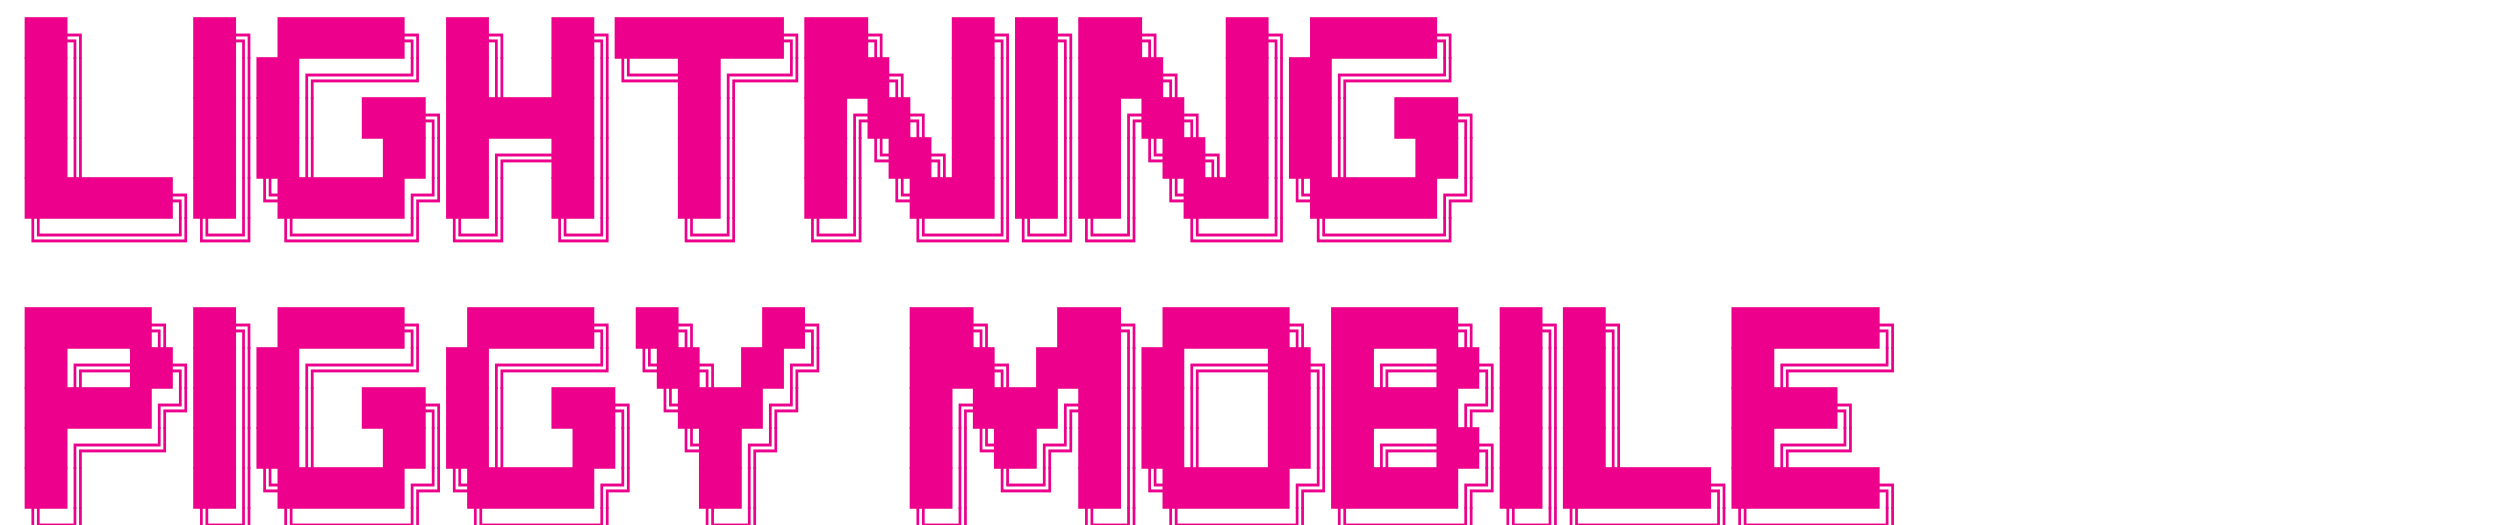
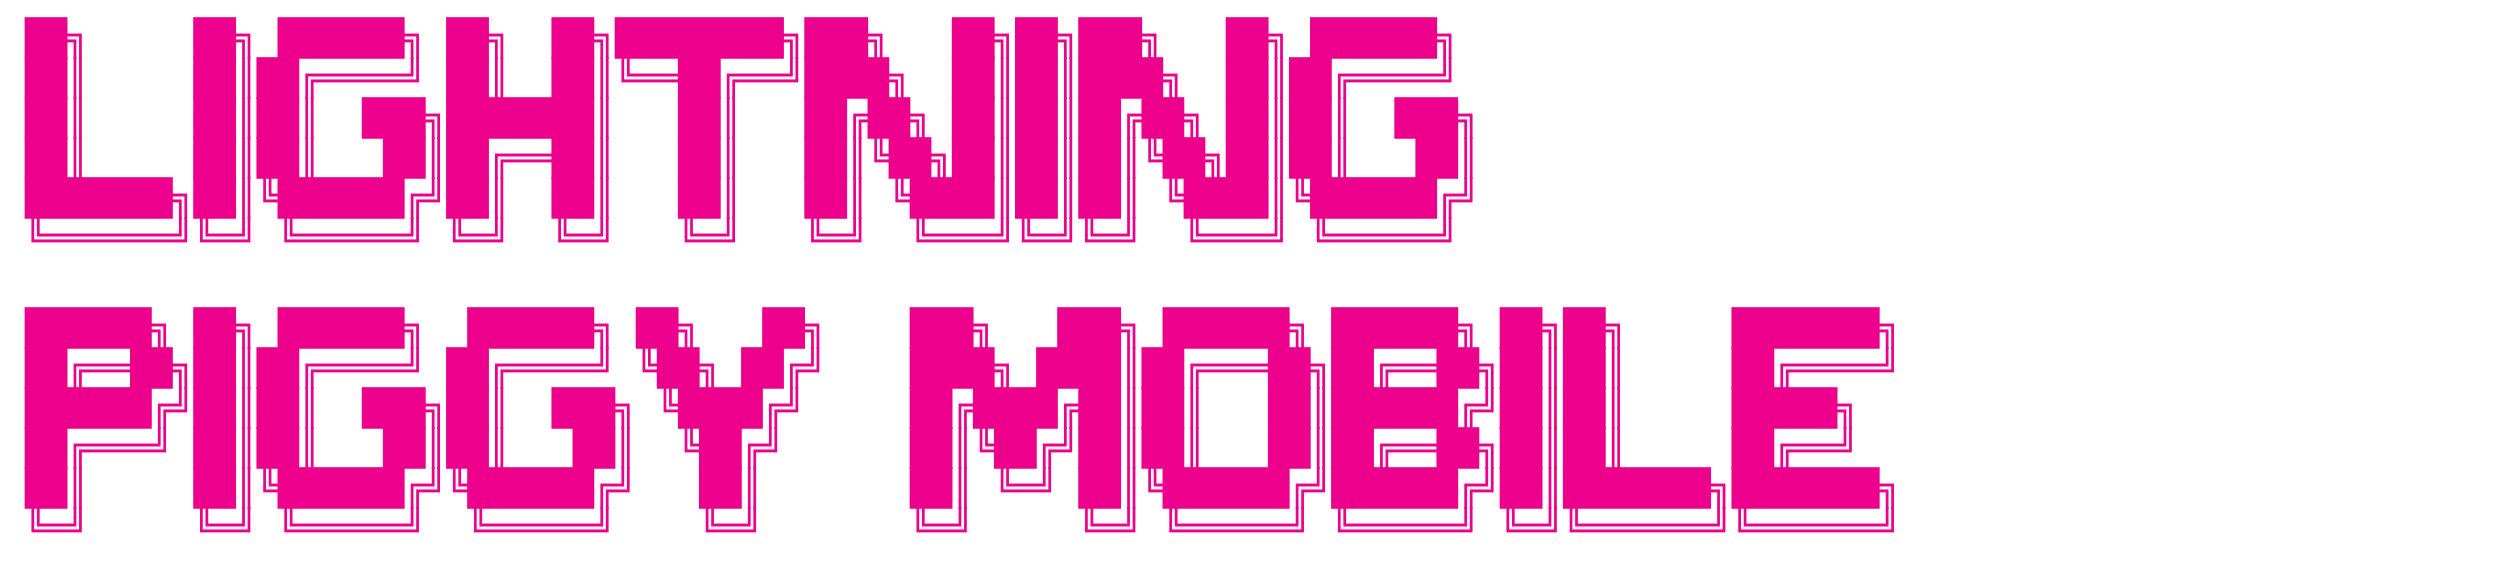
- <svg xmlns="http://www.w3.org/2000/svg" viewBox="0 0 1000 210">
-   <style>
-     text {
-       font-family: monospace;
-       font-size: 14px;
-       font-weight: bold;
-       fill: #EC008C;
-     }
-   </style>
-   <text x="10" y="20" xml:space="preserve">██╗     ██╗ ██████╗ ██╗  ██╗████████╗███╗   ██╗██╗███╗   ██╗ ██████╗ </text>
-   <text x="10" y="36" xml:space="preserve">██║     ██║██╔════╝ ██║  ██║╚══██╔══╝████╗  ██║██║████╗  ██║██╔════╝ </text>
-   <text x="10" y="52" xml:space="preserve">██║     ██║██║  ███╗███████║   ██║   ██╔██╗ ██║██║██╔██╗ ██║██║  ███╗</text>
-   <text x="10" y="68" xml:space="preserve">██║     ██║██║   ██║██╔══██║   ██║   ██║╚██╗██║██║██║╚██╗██║██║   ██║</text>
-   <text x="10" y="84" xml:space="preserve">███████╗██║╚██████╔╝██║  ██║   ██║   ██║ ╚████║██║██║ ╚████║╚██████╔╝</text>
-   <text x="10" y="100" xml:space="preserve">╚══════╝╚═╝ ╚═════╝ ╚═╝  ╚═╝   ╚═╝   ╚═╝  ╚═══╝╚═╝╚═╝  ╚═══╝ ╚═════╝ </text>
-   <text x="10" y="120" xml:space="preserve"> </text>
-   <text x="10" y="136" xml:space="preserve">██████╗ ██╗ ██████╗  ██████╗ ██╗   ██╗    ███╗   ███╗ ██████╗ ██████╗ ██╗██╗     ███████╗</text>
-   <text x="10" y="152" xml:space="preserve">██╔══██╗██║██╔════╝ ██╔════╝ ╚██╗ ██╔╝    ████╗ ████║██╔═══██╗██╔══██╗██║██║     ██╔════╝</text>
-   <text x="10" y="168" xml:space="preserve">██████╔╝██║██║  ███╗██║  ███╗ ╚████╔╝     ██╔████╔██║██║   ██║██████╔╝██║██║     █████╗  </text>
-   <text x="10" y="184" xml:space="preserve">██╔═══╝ ██║██║   ██║██║   ██║  ╚██╔╝      ██║╚██╔╝██║██║   ██║██╔══██╗██║██║     ██╔══╝  </text>
-   <text x="10" y="200" xml:space="preserve">██║     ██║╚██████╔╝╚██████╔╝   ██║       ██║ ╚═╝ ██║╚██████╔╝██████╔╝██║███████╗███████╗</text>
-   <text x="10" y="216" xml:space="preserve">╚═╝     ╚═╝ ╚═════╝  ╚═════╝    ╚═╝       ╚═╝     ╚═╝ ╚═════╝ ╚═════╝ ╚═╝╚══════╝╚══════╝</text>
+ <svg xmlns="http://www.w3.org/2000/svg" viewBox="0 0 1000 226">
+   <g fill="#EC008C" font-family="monospace" font-size="14" font-weight="bold">
+     <text x="10" y="20" xml:space="preserve">██╗     ██╗ ██████╗ ██╗  ██╗████████╗███╗   ██╗██╗███╗   ██╗ ██████╗ </text>
+     <text x="10" y="36" xml:space="preserve">██║     ██║██╔════╝ ██║  ██║╚══██╔══╝████╗  ██║██║████╗  ██║██╔════╝ </text>
+     <text x="10" y="52" xml:space="preserve">██║     ██║██║  ███╗███████║   ██║   ██╔██╗ ██║██║██╔██╗ ██║██║  ███╗</text>
+     <text x="10" y="68" xml:space="preserve">██║     ██║██║   ██║██╔══██║   ██║   ██║╚██╗██║██║██║╚██╗██║██║   ██║</text>
+     <text x="10" y="84" xml:space="preserve">███████╗██║╚██████╔╝██║  ██║   ██║   ██║ ╚████║██║██║ ╚████║╚██████╔╝</text>
+     <text x="10" y="100" xml:space="preserve">╚══════╝╚═╝ ╚═════╝ ╚═╝  ╚═╝   ╚═╝   ╚═╝  ╚═══╝╚═╝╚═╝  ╚═══╝ ╚═════╝ </text>
+     <text x="10" y="136" xml:space="preserve">██████╗ ██╗ ██████╗  ██████╗ ██╗   ██╗    ███╗   ███╗ ██████╗ ██████╗ ██╗██╗     ███████╗</text>
+     <text x="10" y="152" xml:space="preserve">██╔══██╗██║██╔════╝ ██╔════╝ ╚██╗ ██╔╝    ████╗ ████║██╔═══██╗██╔══██╗██║██║     ██╔════╝</text>
+     <text x="10" y="168" xml:space="preserve">██████╔╝██║██║  ███╗██║  ███╗ ╚████╔╝     ██╔████╔██║██║   ██║██████╔╝██║██║     █████╗  </text>
+     <text x="10" y="184" xml:space="preserve">██╔═══╝ ██║██║   ██║██║   ██║  ╚██╔╝      ██║╚██╔╝██║██║   ██║██╔══██╗██║██║     ██╔══╝  </text>
+     <text x="10" y="200" xml:space="preserve">██║     ██║╚██████╔╝╚██████╔╝   ██║       ██║ ╚═╝ ██║╚██████╔╝██████╔╝██║███████╗███████╗</text>
+     <text x="10" y="216" xml:space="preserve">╚═╝     ╚═╝ ╚═════╝  ╚═════╝    ╚═╝       ╚═╝     ╚═╝ ╚═════╝ ╚═════╝ ╚═╝╚══════╝╚══════╝</text>
+   </g>
</svg>
